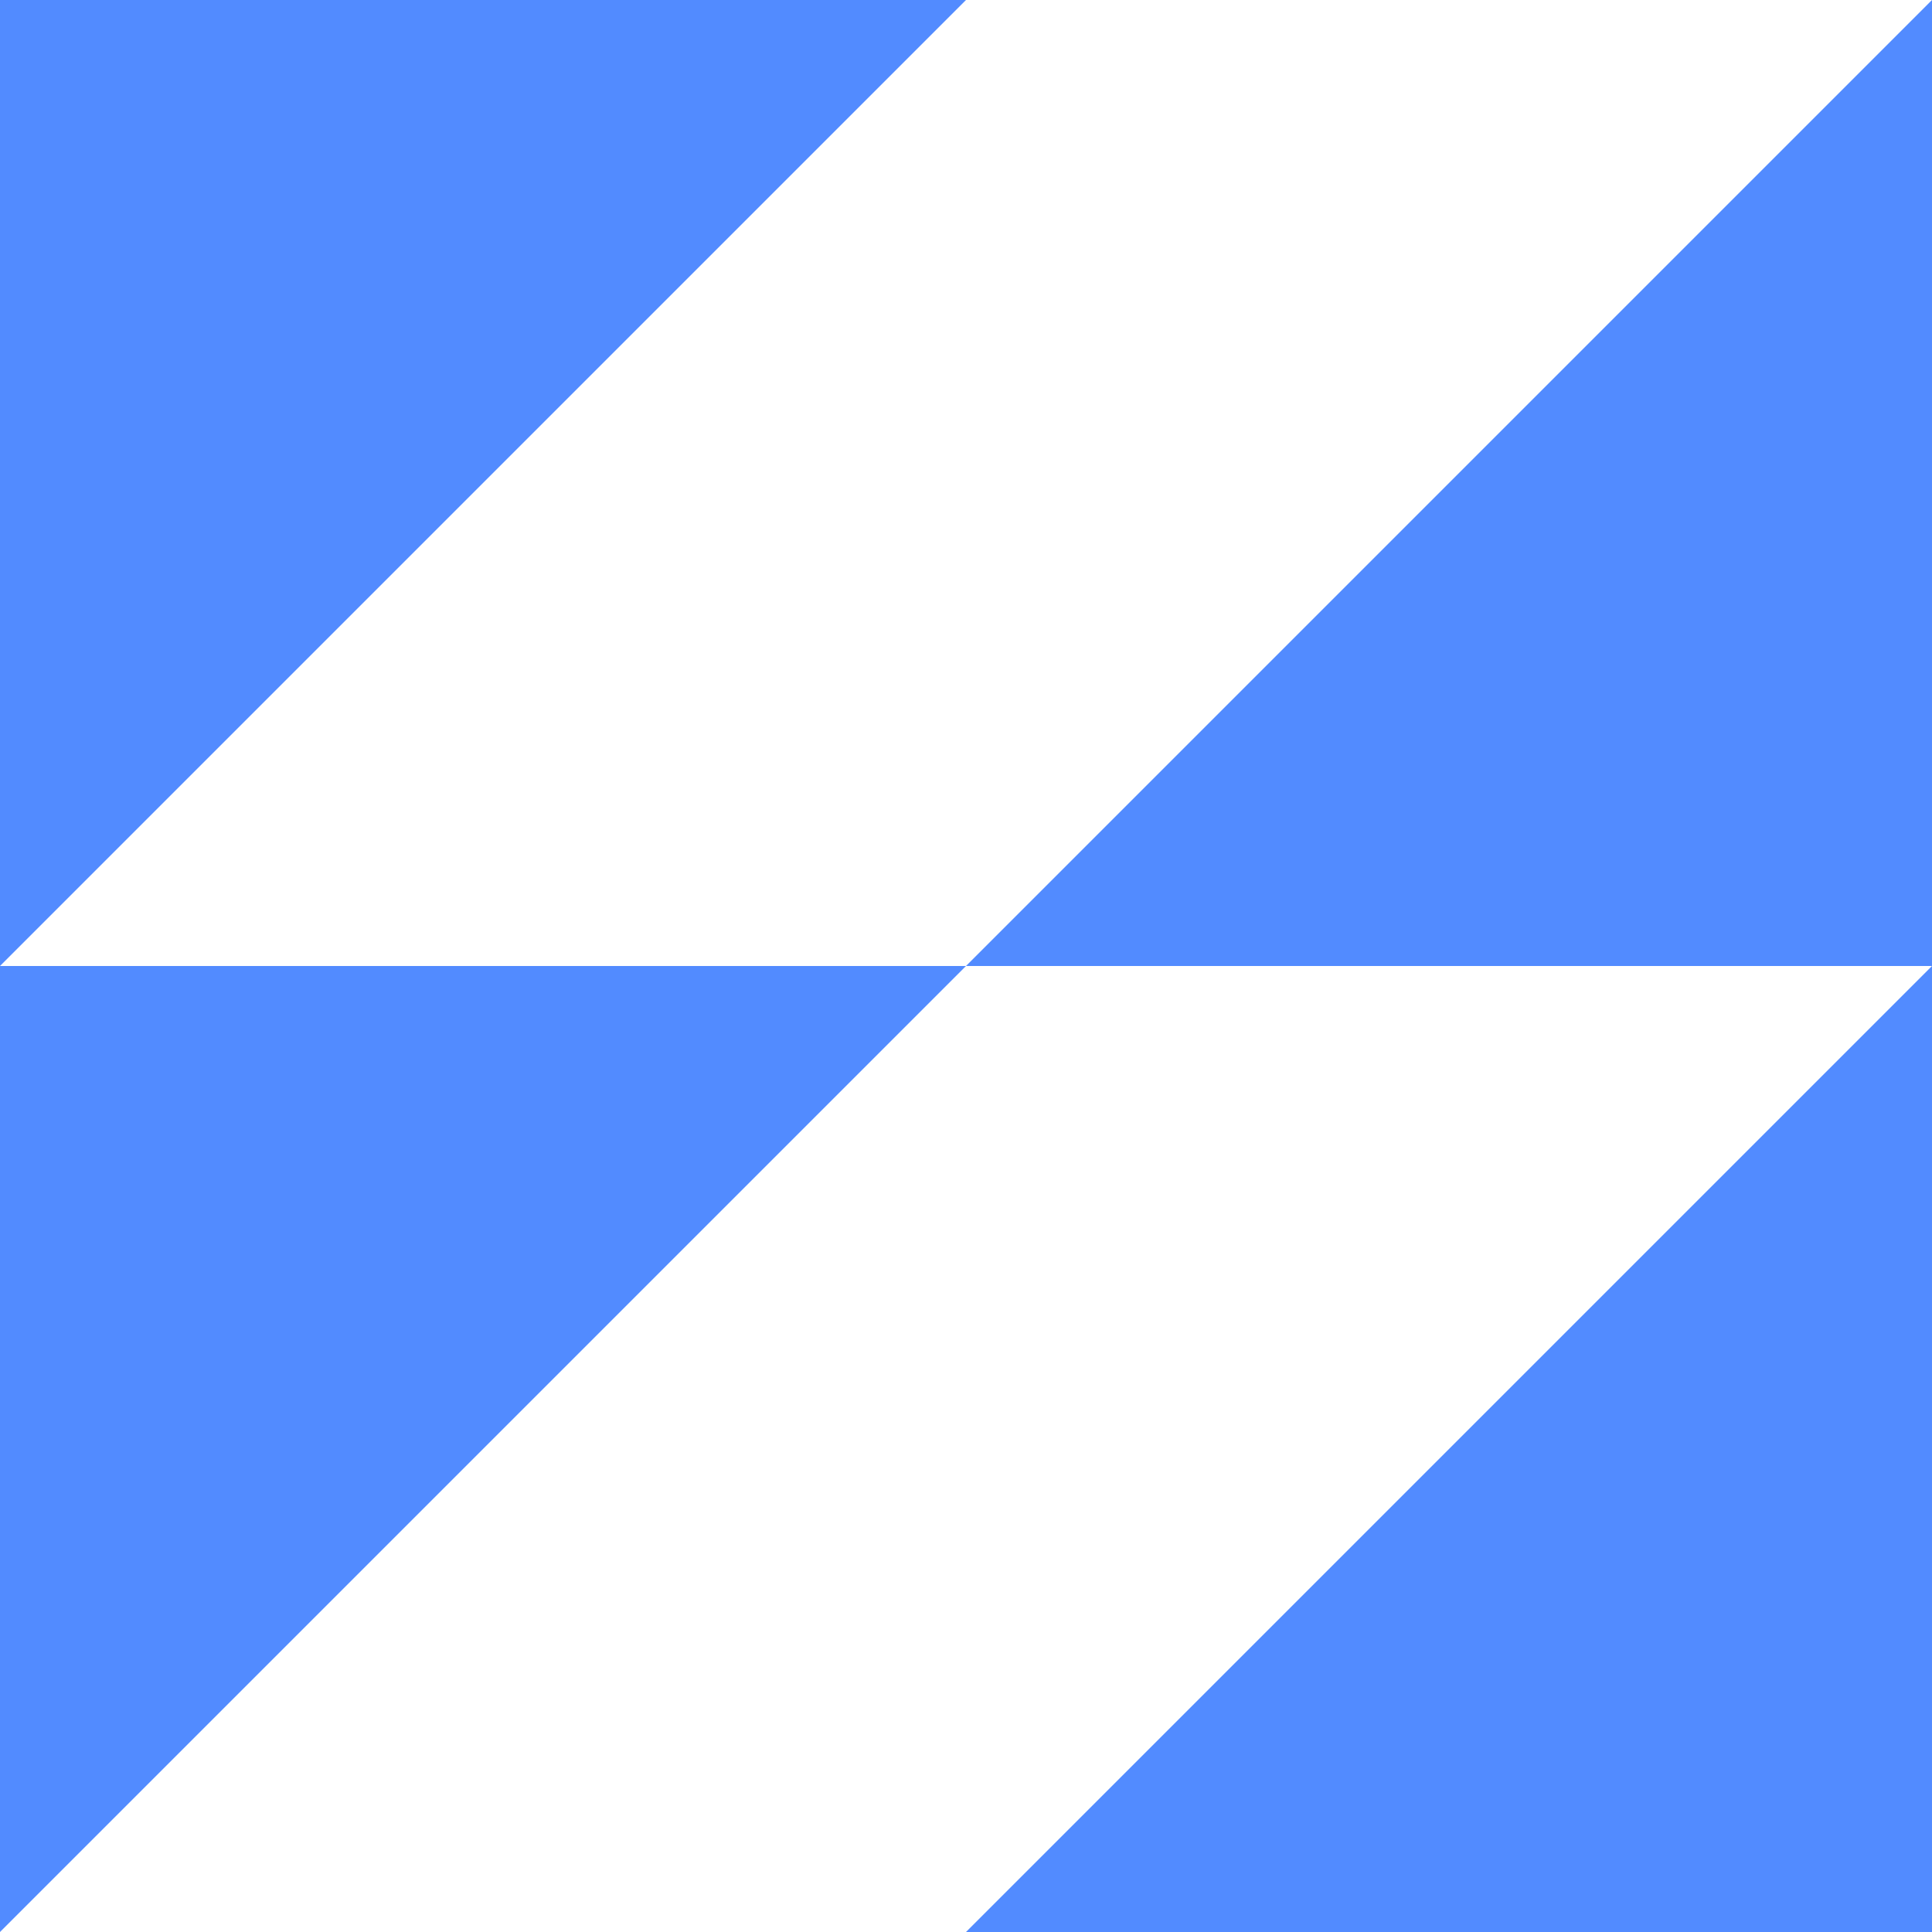
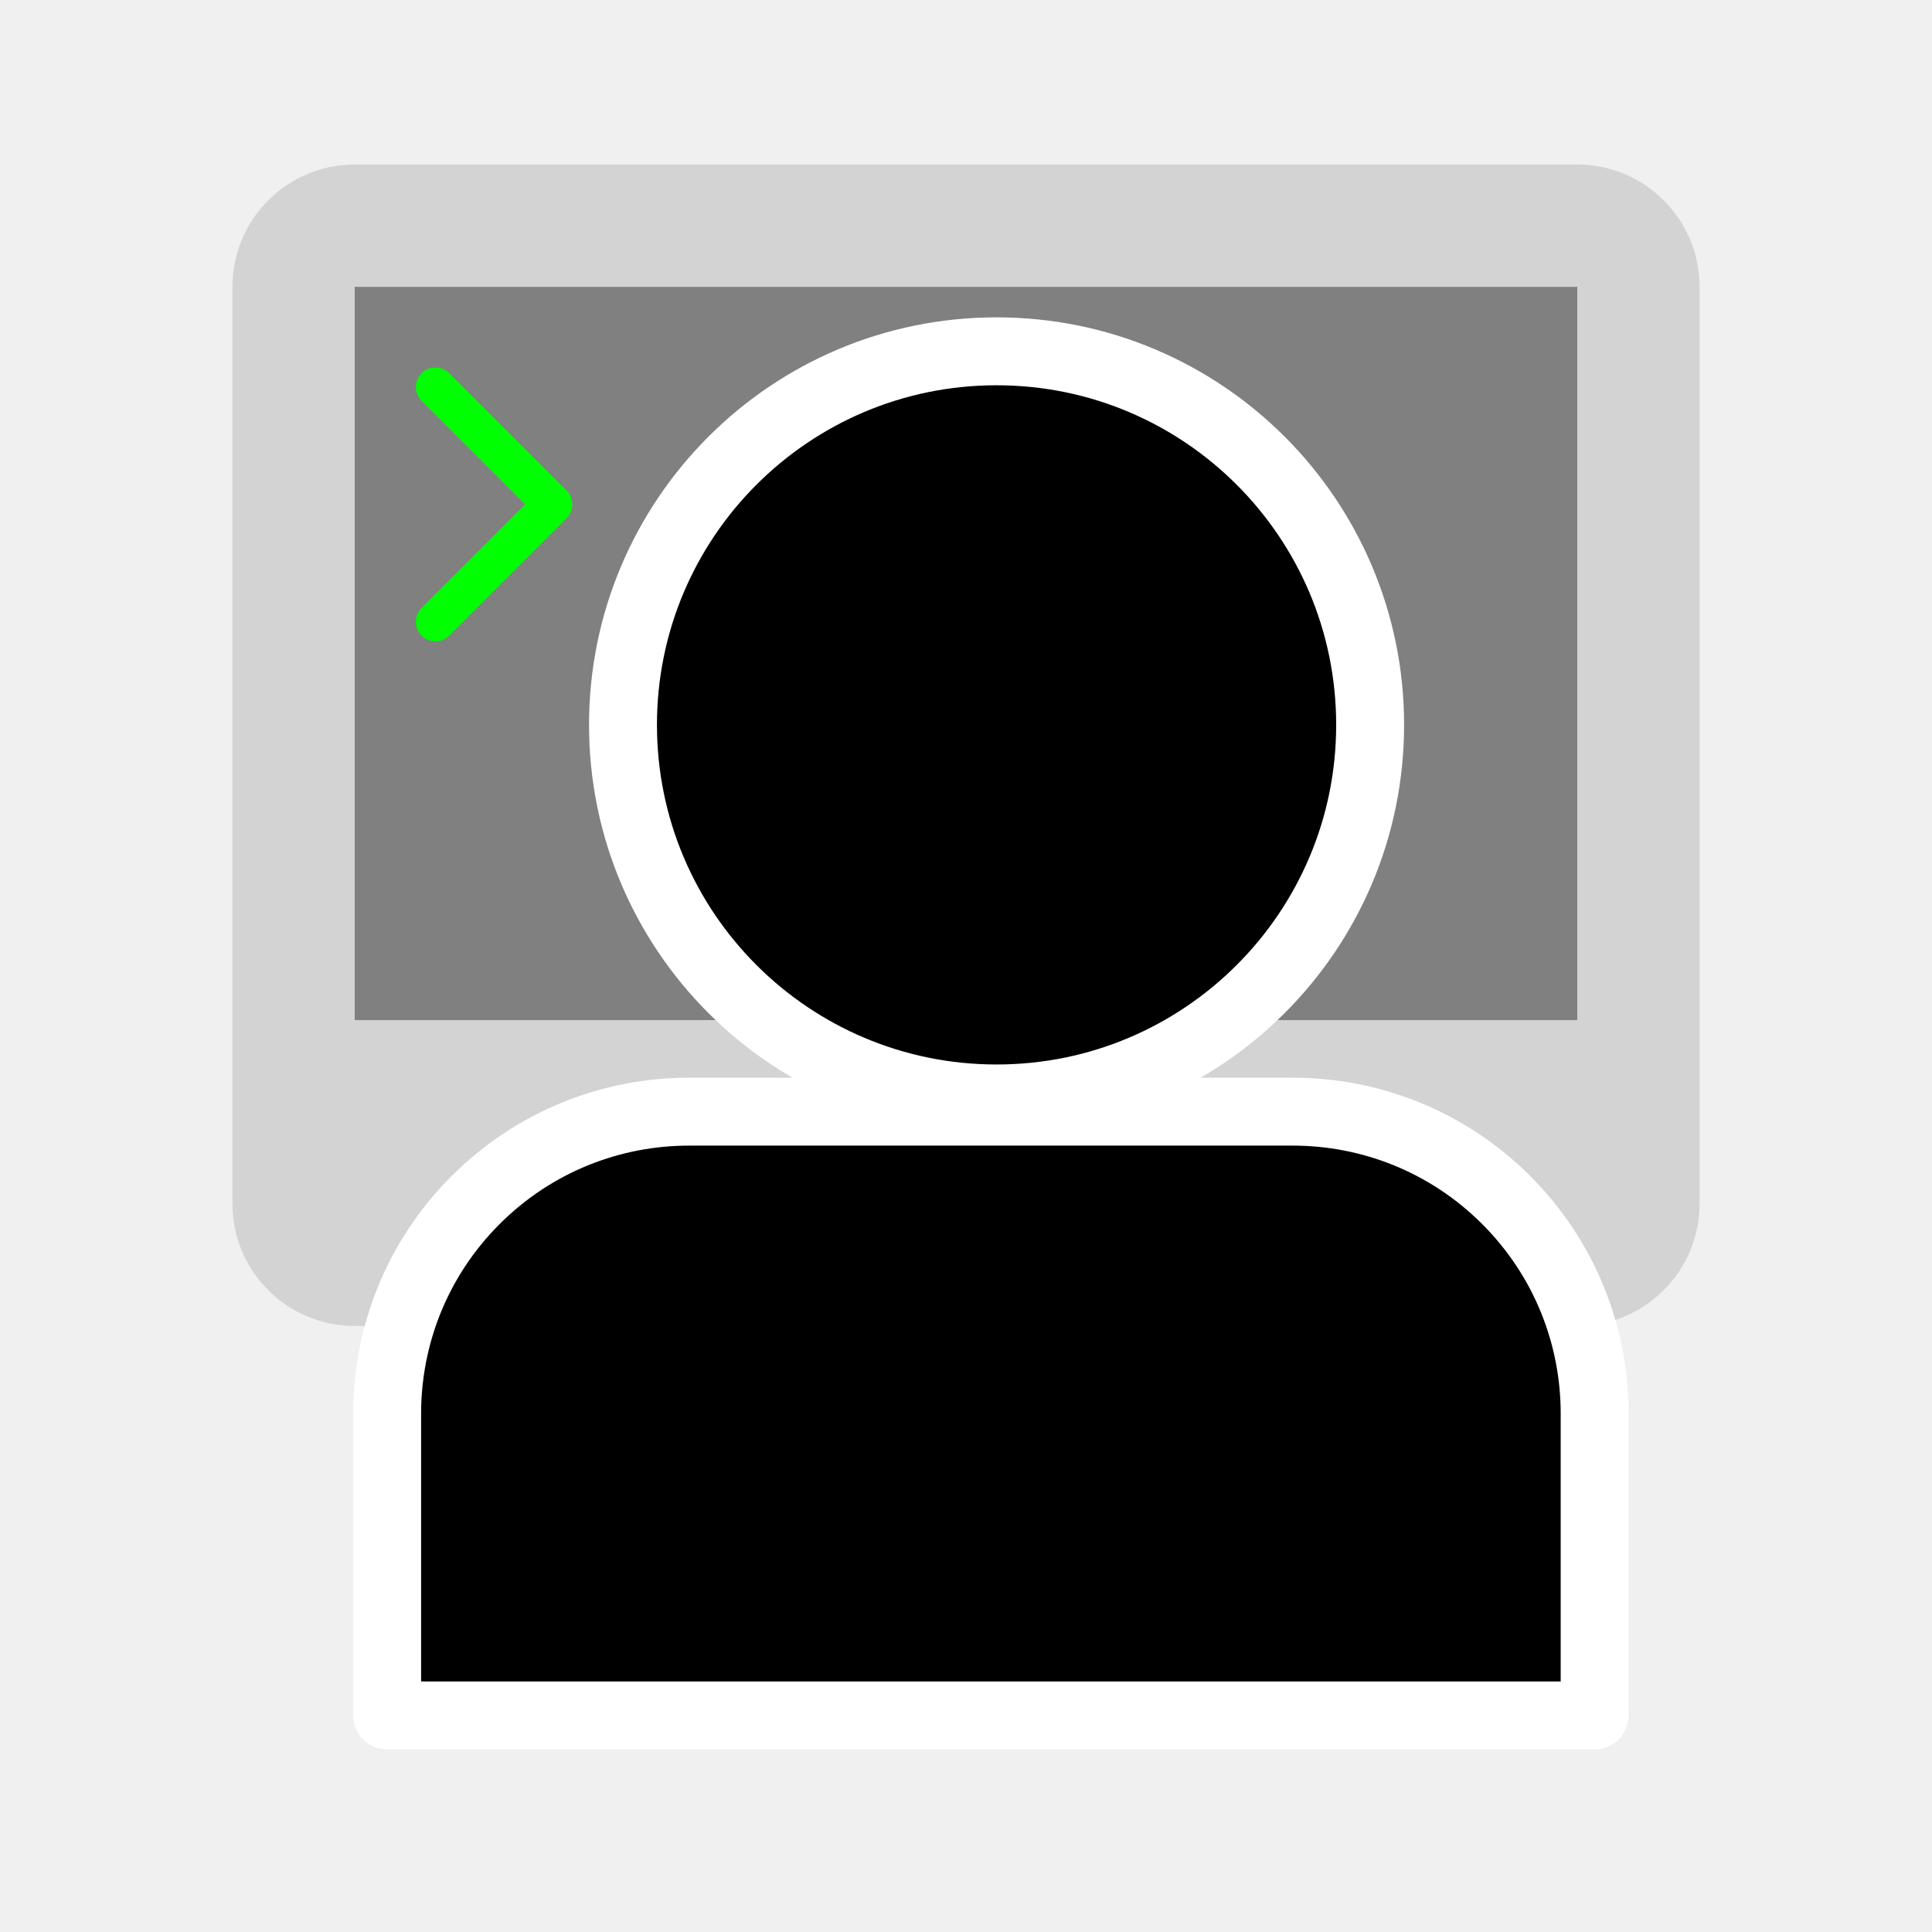
- <svg xmlns="http://www.w3.org/2000/svg" version="1.1" viewBox="0 0 512 512" height="512" width="512">
-   <path d="M 0 0,512 0,512 512,0 512 Z" fill="hsl(220, 100%, 66%)" />
-   <g style="fill:white">
-     <path d="M 256,0 0,256 256,256 512,0 Z" />
-     <path d="M 0,512 256,256 512,256 256,512 Z" />
+ <svg xmlns="http://www.w3.org/2000/svg" viewBox="0 0 512 512">
+   <defs>
+     <style>
+ 			#user {
+ 				stroke: white;
+ 				stroke-width: 20;
+ 				stroke-linejoin: round;
+ 			}
+ 			
+ 			#monitor {
+ 				fill: lightgrey;
+ 				stroke: none;
+ 			}
+ 			
+ 			#screen {
+ 				fill: grey;
+ 			}
+ 
+ 			#prompt path {
+ 				fill: #00ff00;
+ 			}
+ 		</style>
+   </defs>
+   <g transform="translate(256, 256) scale(0.9) translate(-256, -256)">
+     <g id="computer" transform="translate(40, 20) scale(18)">
+       <rect id="screen" x="2" y="2" width="20" height="12" />
+       <path id="monitor" d="M2 0c-1.104 0-2 .896-2 2v15c0 1.104.896 2 2 2h20c1.104 0 2-.896 2-2v-15c0-1.104-.896-2-2-2h-20zm20 14h-20v-12h20v12zm-6.599 7c0 1.6 1.744 2.625 2.599 3h-12c.938-.333 2.599-1.317 2.599-3h6.802z" stroke="black" fill="white" />
+       <g id="prompt" transform="translate(3, 3) scale(0.01)">
+         <path d="M9.4 86.6C-3.1 74.1-3.1 53.9 9.4 41.4s32.8-12.5 45.3 0l192 192c12.5 12.5 12.5 32.8 0 45.3l-192 192c-12.5 12.5-32.8 12.5-45.3 0s-12.5-32.8 0-45.3L178.7 256 9.4 86.6z" />
+       </g>
+     </g>
+     <g id="user">
+       <g transform="translate(50, 50)">
+         <path d="M391.113, 426.667H35.554v-88.892c0-22.746, 8.678-45.495, 26.039-62.848 c17.353-17.357, 40.102-26.039, 62.848-26.039h177.783c22.75, 0, 45.495, 8.678, 62.852, 26.039 c17.353, 17.353, 26.035, 40.102, 26.035, 62.848V426.667z" />
+         <circle cx="215" cy="135" r="110" />
+       </g>
+     </g>
  </g>
</svg>
